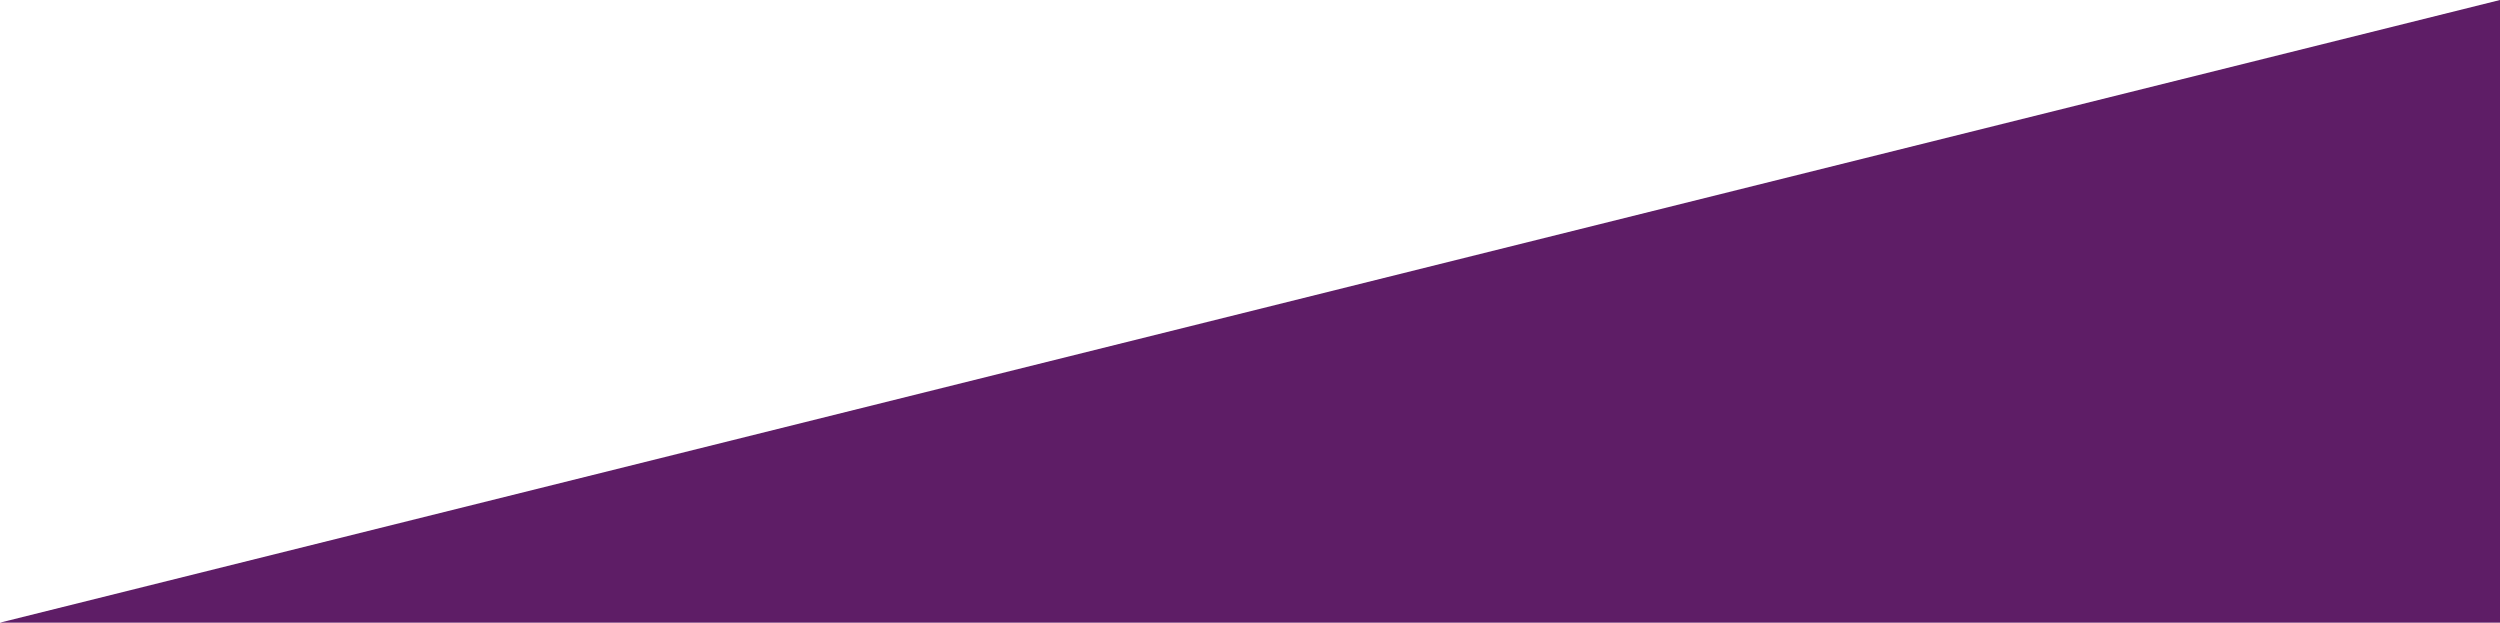
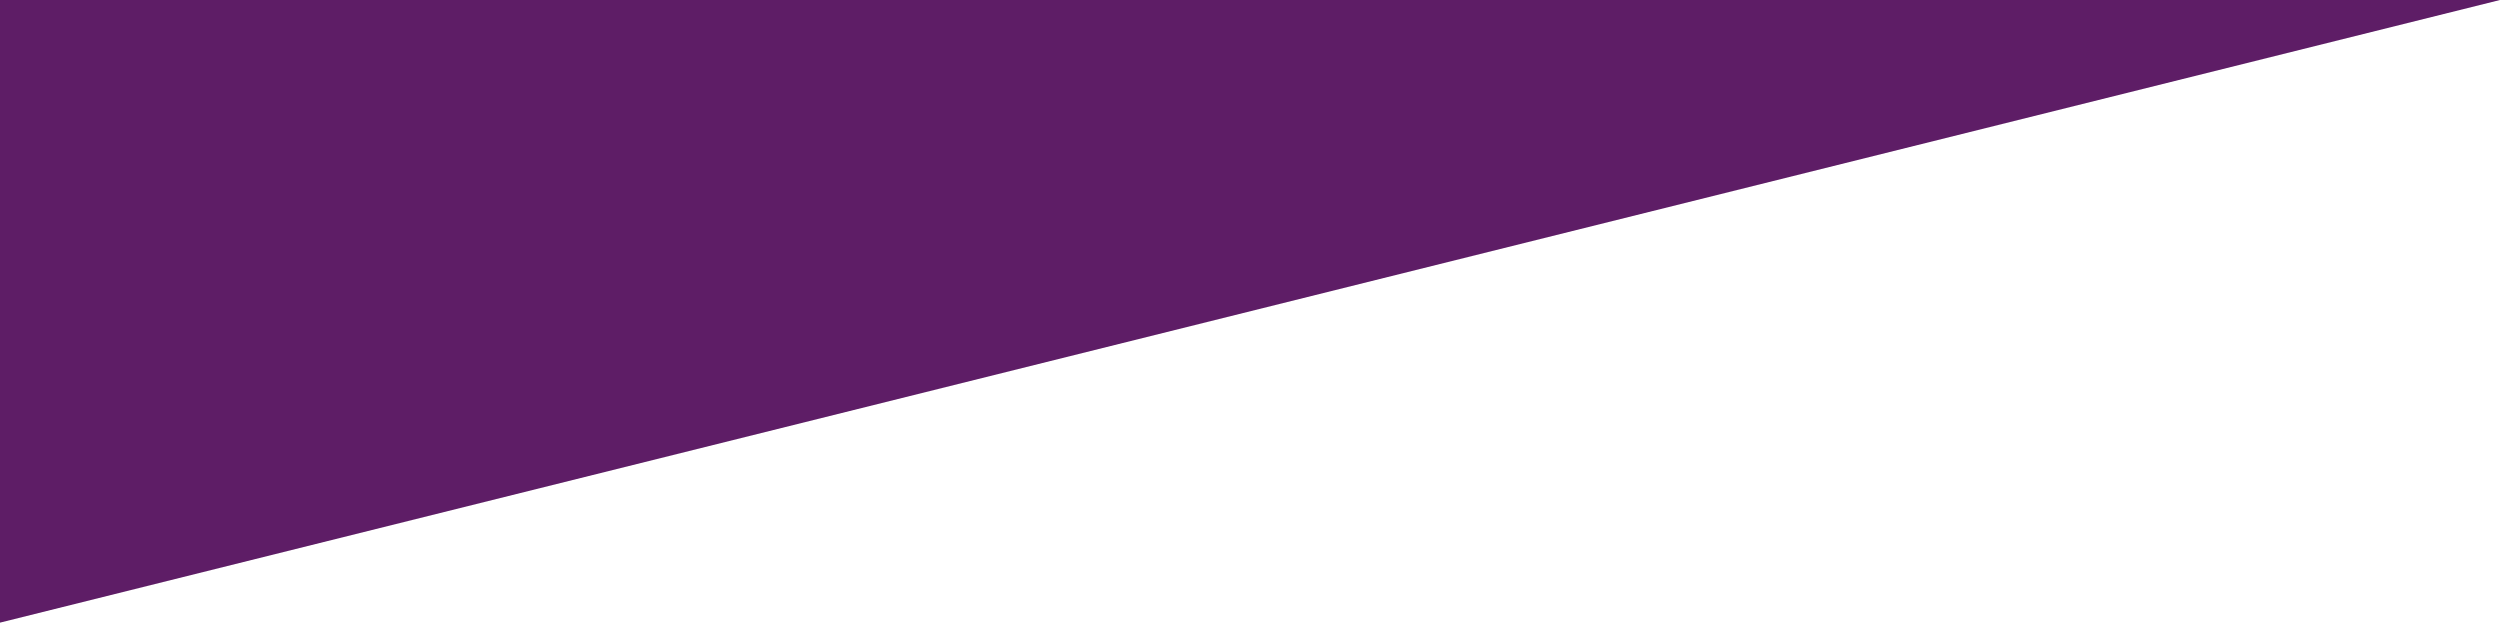
- <svg xmlns="http://www.w3.org/2000/svg" version="1.1" id="Lager_1" x="0px" y="0px" viewBox="0 0 291.5 72.6" style="enable-background:new 0 0 291.5 72.6;" xml:space="preserve">
-   <style type="text/css">
- 	.st0{fill:#5E1D66;}
- 	.st1{fill:#F7ACBB;}
- </style>
-   <path id="Lilactri_bottomtop" class="st0" d="M291.5,72.6H0L291.5,0V72.6z" />
-   <path id="Lilactri_bottomtop_2_" class="st1" d="M291.5-16.8H0l291.5-72.6V-16.8z" />
-   <path id="Lilactri_bottomtop_1_" class="st0" d="M0,113.1h291.5L0,185.7V113.1z" />
+ <svg xmlns="http://www.w3.org/2000/svg" viewBox="0 0 291.5 72.6">
+   <defs>
+     <style>.cls-1{fill:#5e1d66;}</style>
+   </defs>
+   <g id="Lager_2" data-name="Lager 2">
+     <g id="Lager_1-2" data-name="Lager 1">
+       <path id="Lilactri_bottomtop" data-name="Lilactri bottomtop" class="cls-1" d="M0,0H291.5L0,72.6Z" />
+     </g>
+   </g>
</svg>
